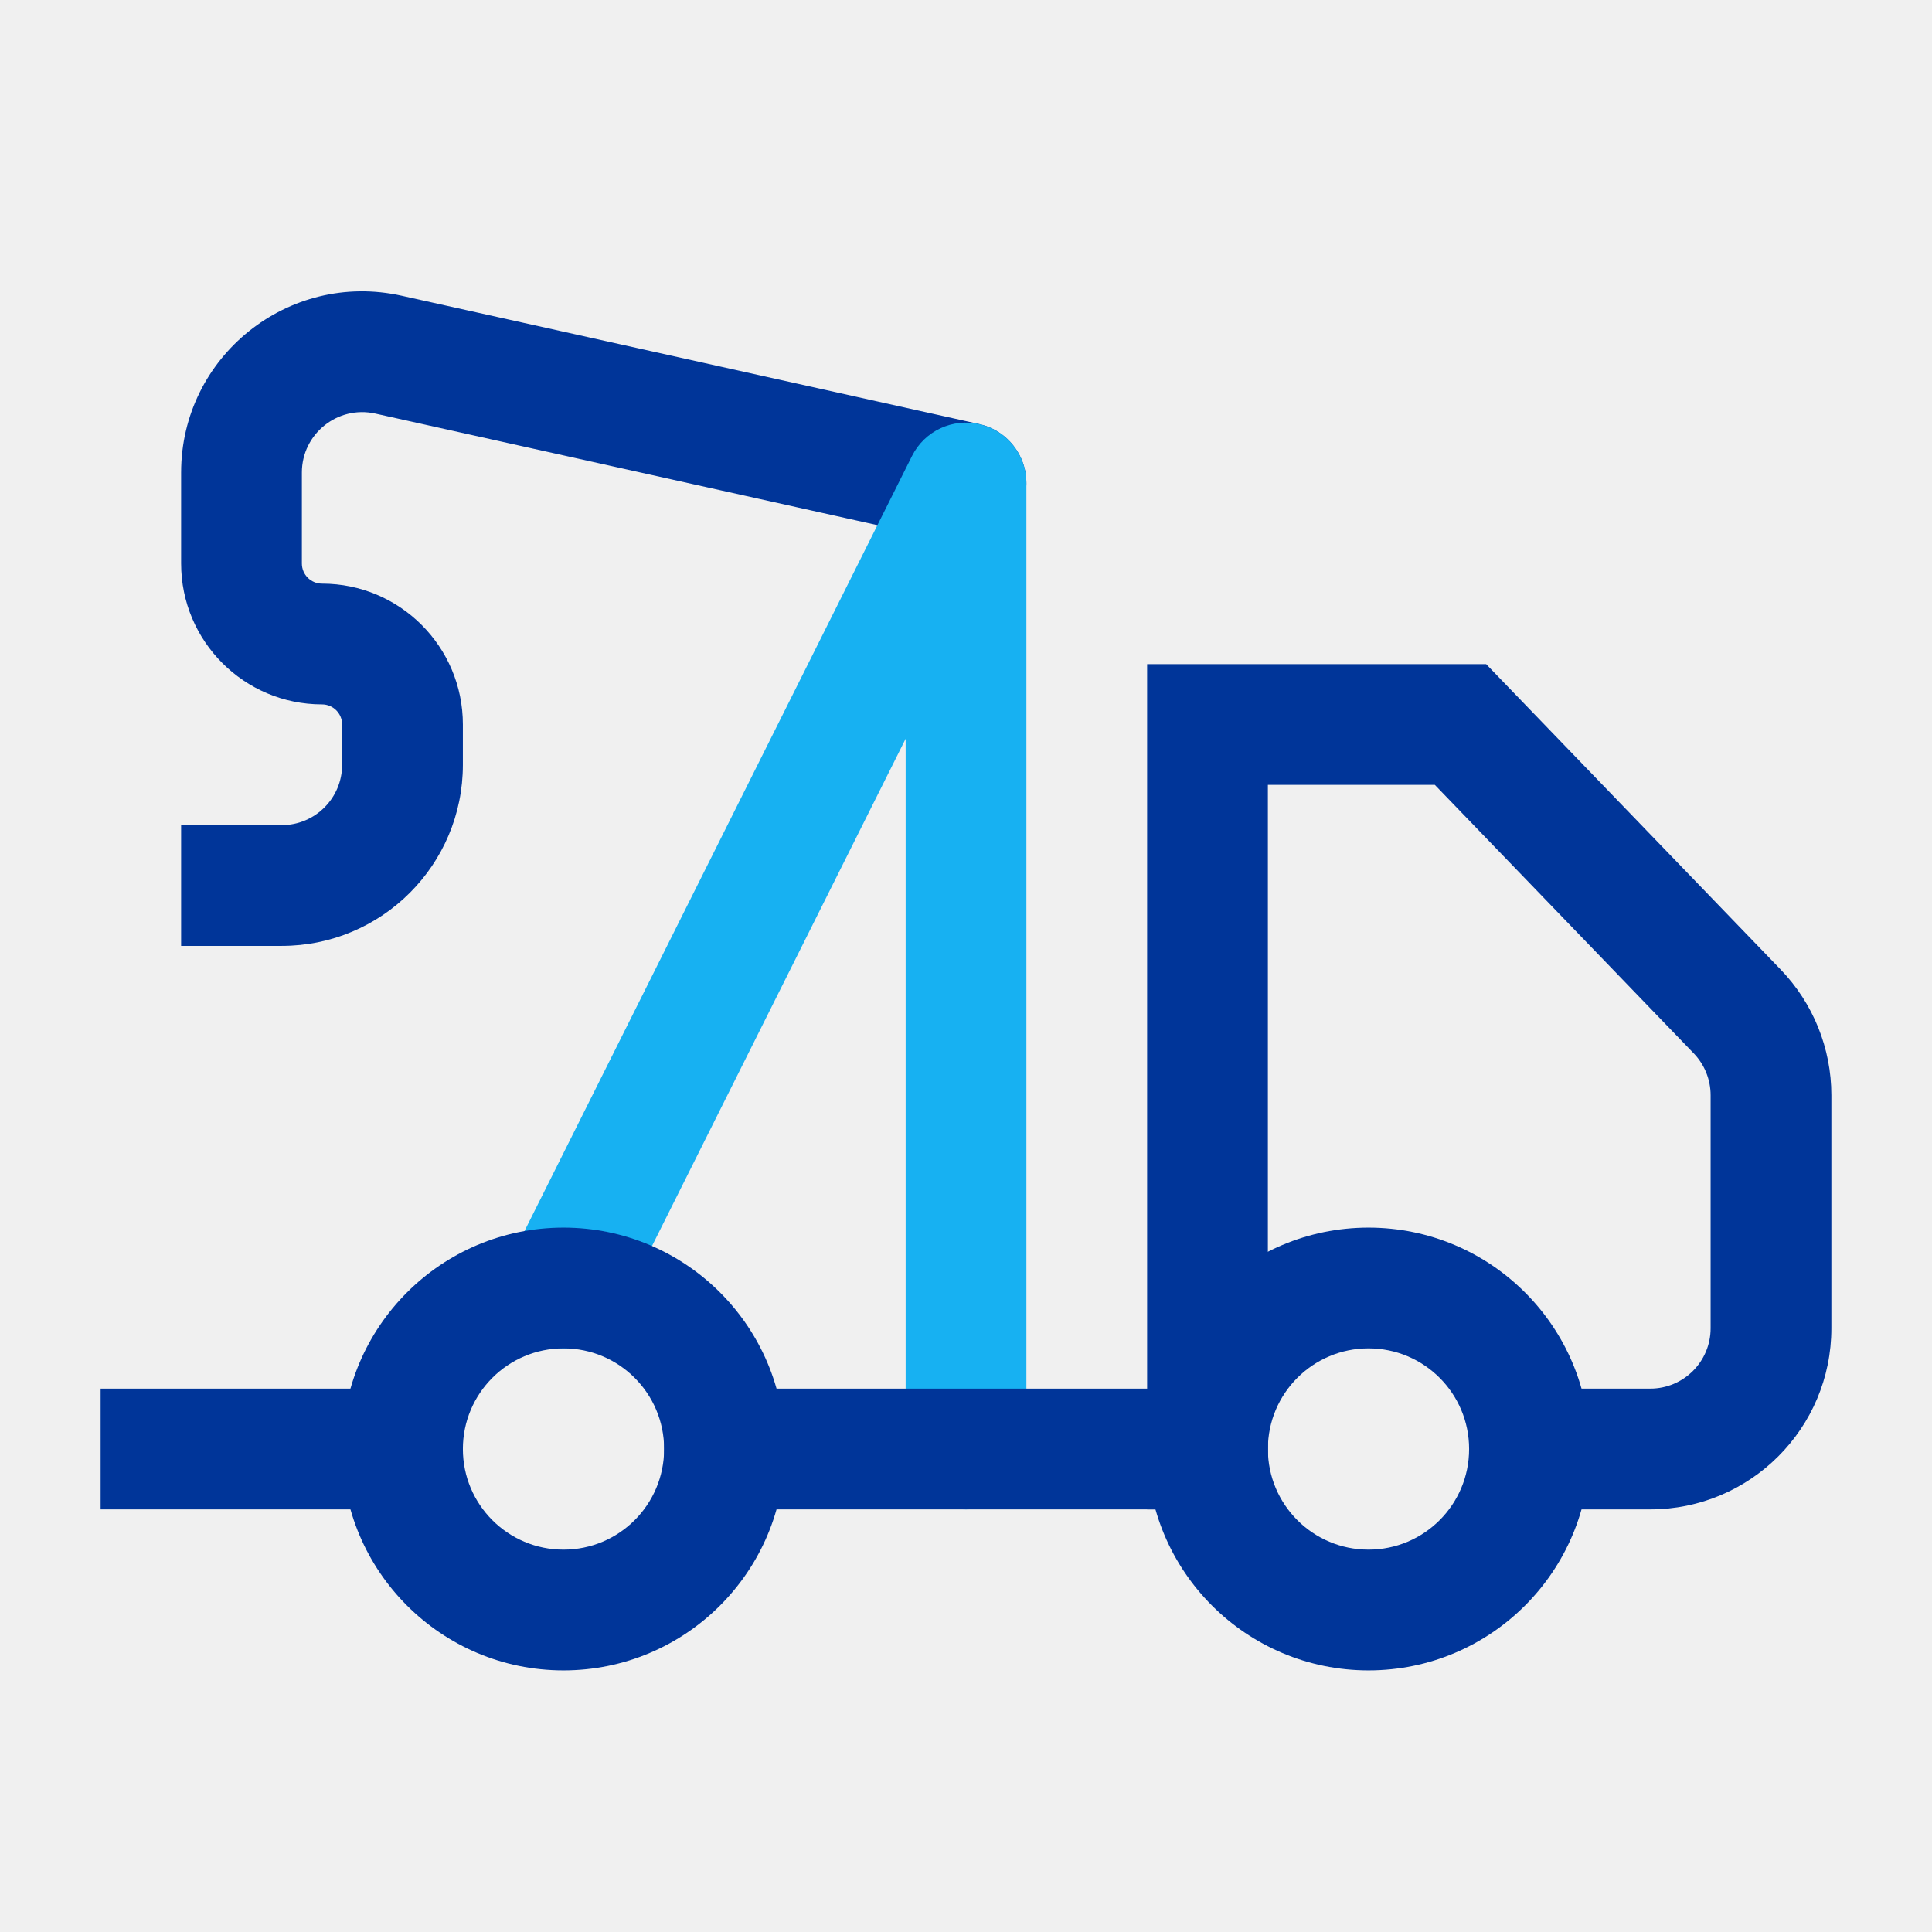
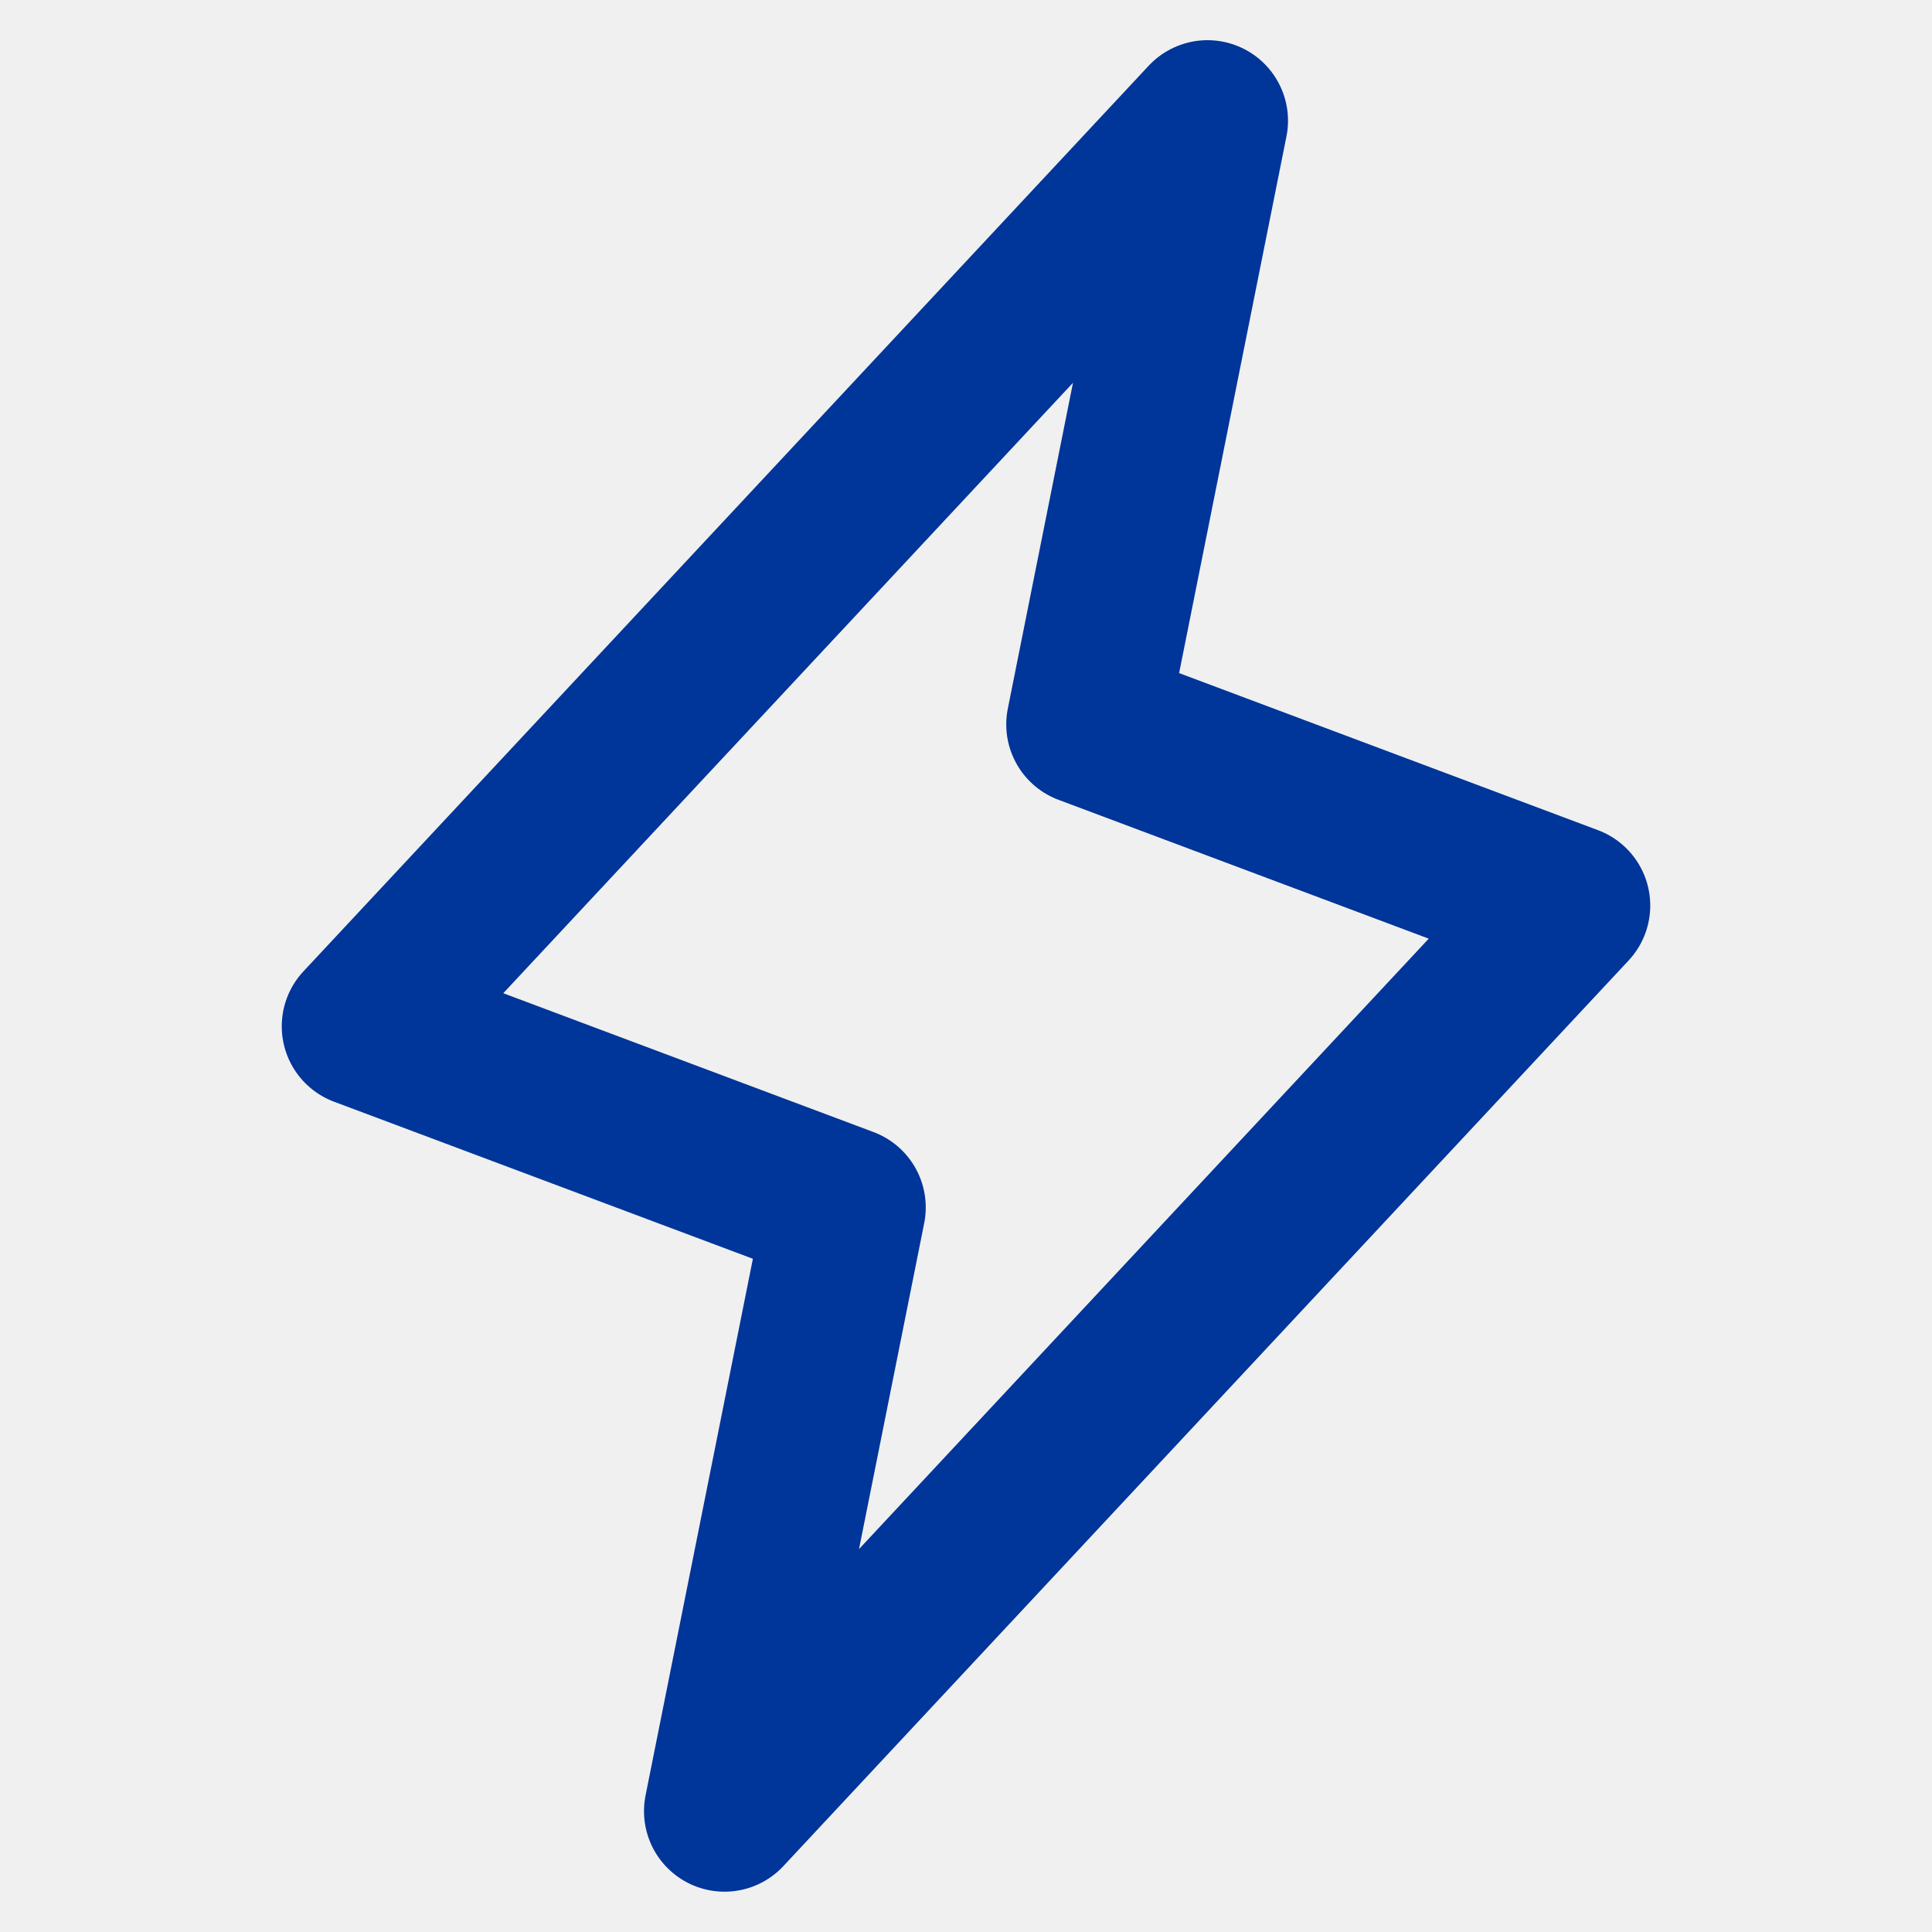
- <svg xmlns="http://www.w3.org/2000/svg" width="80" height="80" viewBox="0 0 80 80" fill="none">
-   <path fill-rule="evenodd" clip-rule="evenodd" d="M7.5 19.566C7.5 14.768 11.943 11.204 16.627 12.245L40.542 17.559C41.89 17.859 42.74 19.195 42.44 20.542C42.141 21.89 40.806 22.74 39.458 22.44L15.542 17.126C13.981 16.779 12.5 17.967 12.5 19.566V23.333C12.5 23.794 12.873 24.167 13.333 24.167C16.555 24.167 19.167 26.778 19.167 30V31.667C19.167 35.809 15.809 39.167 11.667 39.167H7.5V34.167H11.667C13.047 34.167 14.167 33.047 14.167 31.667V30C14.167 29.54 13.794 29.167 13.333 29.167C10.112 29.167 7.5 26.555 7.5 23.333V19.566Z" fill="#003599" />
-   <path fill-rule="evenodd" clip-rule="evenodd" d="M40.575 17.567C41.703 17.833 42.501 18.84 42.501 20V60C42.501 61.381 41.381 62.5 40.001 62.5C38.62 62.5 37.501 61.381 37.501 60V30.59L25.57 54.451C24.952 55.686 23.451 56.187 22.216 55.569C20.981 54.952 20.48 53.45 21.098 52.215L37.764 18.882C38.283 17.845 39.447 17.3 40.575 17.567Z" fill="#17B1F2" />
-   <path fill-rule="evenodd" clip-rule="evenodd" d="M56.667 55.833C54.365 55.833 52.5 57.699 52.5 60C52.5 62.301 54.365 64.167 56.667 64.167C58.968 64.167 60.833 62.301 60.833 60C60.833 57.699 58.968 55.833 56.667 55.833ZM47.5 60C47.5 54.937 51.604 50.833 56.667 50.833C61.729 50.833 65.833 54.937 65.833 60C65.833 65.063 61.729 69.167 56.667 69.167C51.604 69.167 47.5 65.063 47.5 60ZM23.333 55.833C21.032 55.833 19.167 57.699 19.167 60C19.167 62.301 21.032 64.167 23.333 64.167C25.635 64.167 27.5 62.301 27.5 60C27.5 57.699 25.635 55.833 23.333 55.833ZM14.167 60C14.167 54.937 18.271 50.833 23.333 50.833C28.396 50.833 32.5 54.937 32.5 60C32.5 65.063 28.396 69.167 23.333 69.167C18.271 69.167 14.167 65.063 14.167 60Z" fill="#003599" />
-   <path fill-rule="evenodd" clip-rule="evenodd" d="M4.167 57.5H19.167V62.5H4.167V57.5ZM27.5 57.5H52.5V62.5H27.5V57.5Z" fill="#003599" />
-   <path fill-rule="evenodd" clip-rule="evenodd" d="M61.538 27.5H47.5V62.5H52.5V32.5H59.414L70.133 43.616C70.582 44.082 70.833 44.704 70.833 45.351V55C70.833 56.381 69.714 57.5 68.333 57.5H62.5V62.5H68.333C72.475 62.5 75.833 59.142 75.833 55V45.351C75.833 43.409 75.08 41.543 73.732 40.145L61.538 27.5Z" fill="#003599" />
+ <svg xmlns="http://www.w3.org/2000/svg" width="60" height="60" viewBox="0 0 60 60" fill="none">
+   <g clip-path="url(#clip0_14_80)">
+     <path d="M22.5 56.248L26.25 37.498L11.25 31.873L37.5 3.748L33.75 22.498L48.75 28.123L22.5 56.248Z" stroke="#003599" stroke-width="5" stroke-linecap="round" stroke-linejoin="round" />
+   </g>
+   <defs>
+     <clipPath id="clip0_14_80">
+       <rect width="60" height="60" fill="white" />
+     </clipPath>
+   </defs>
</svg>
